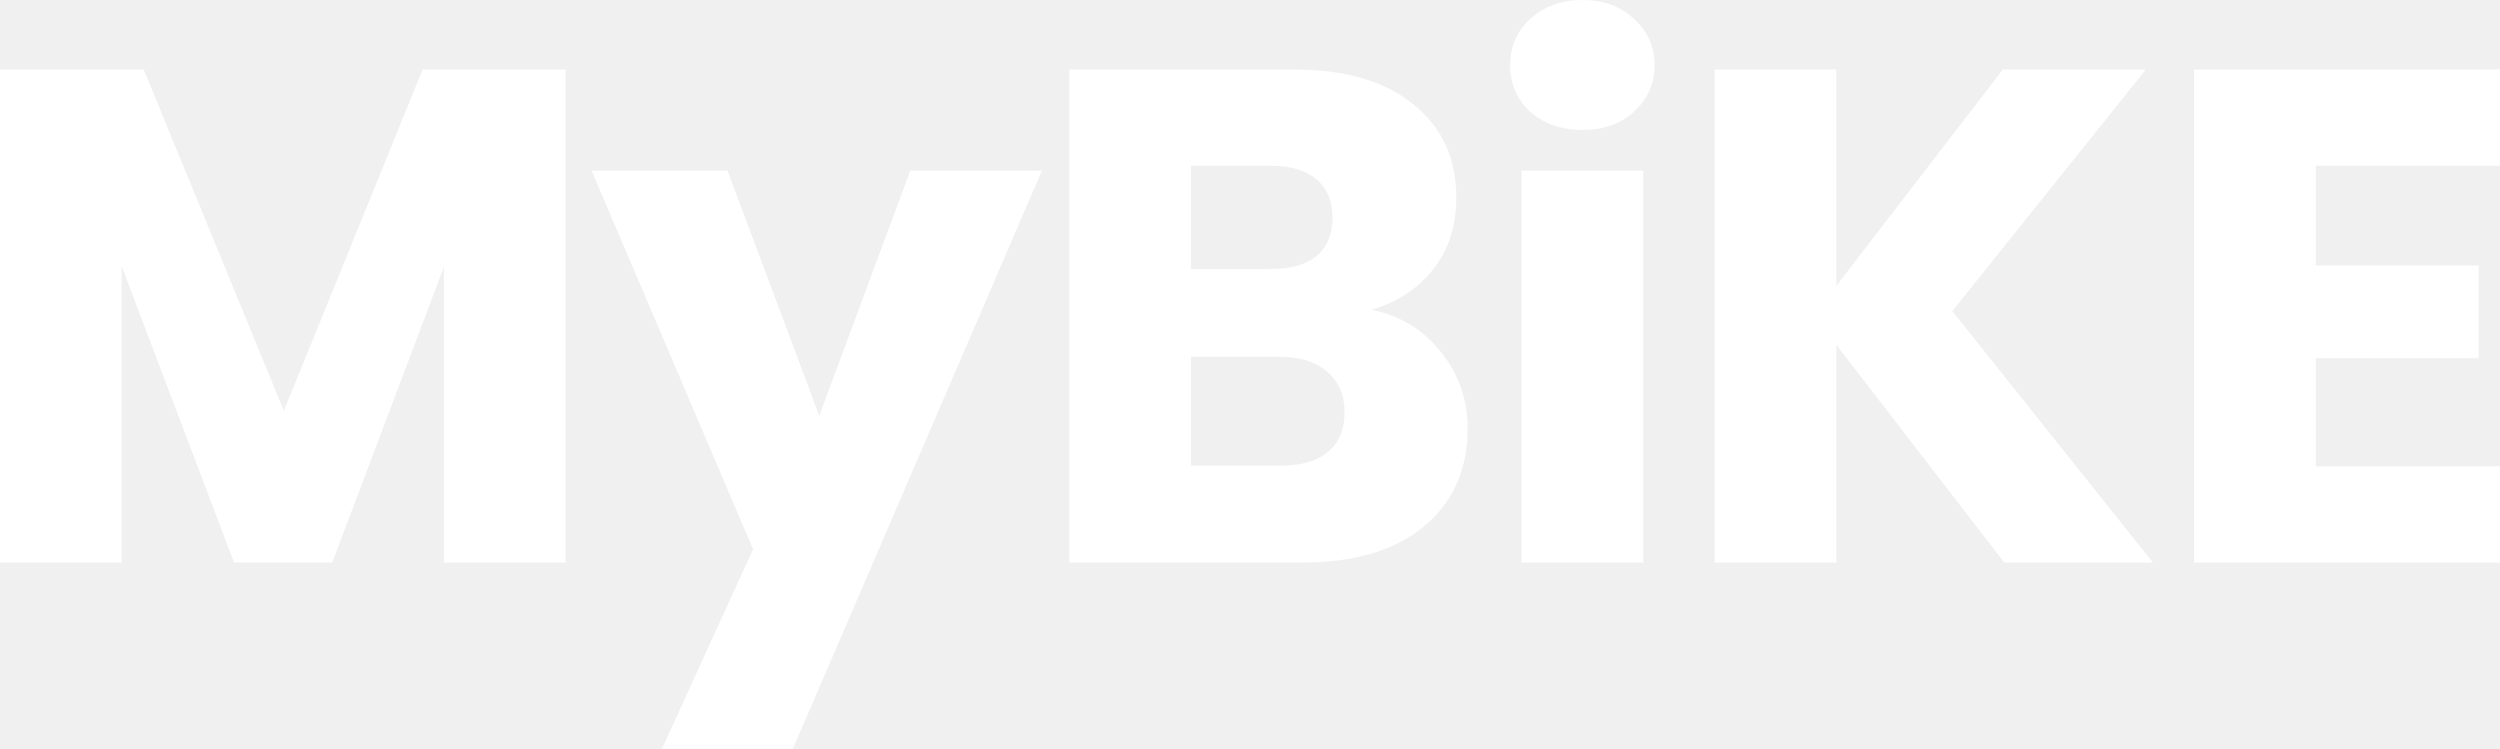
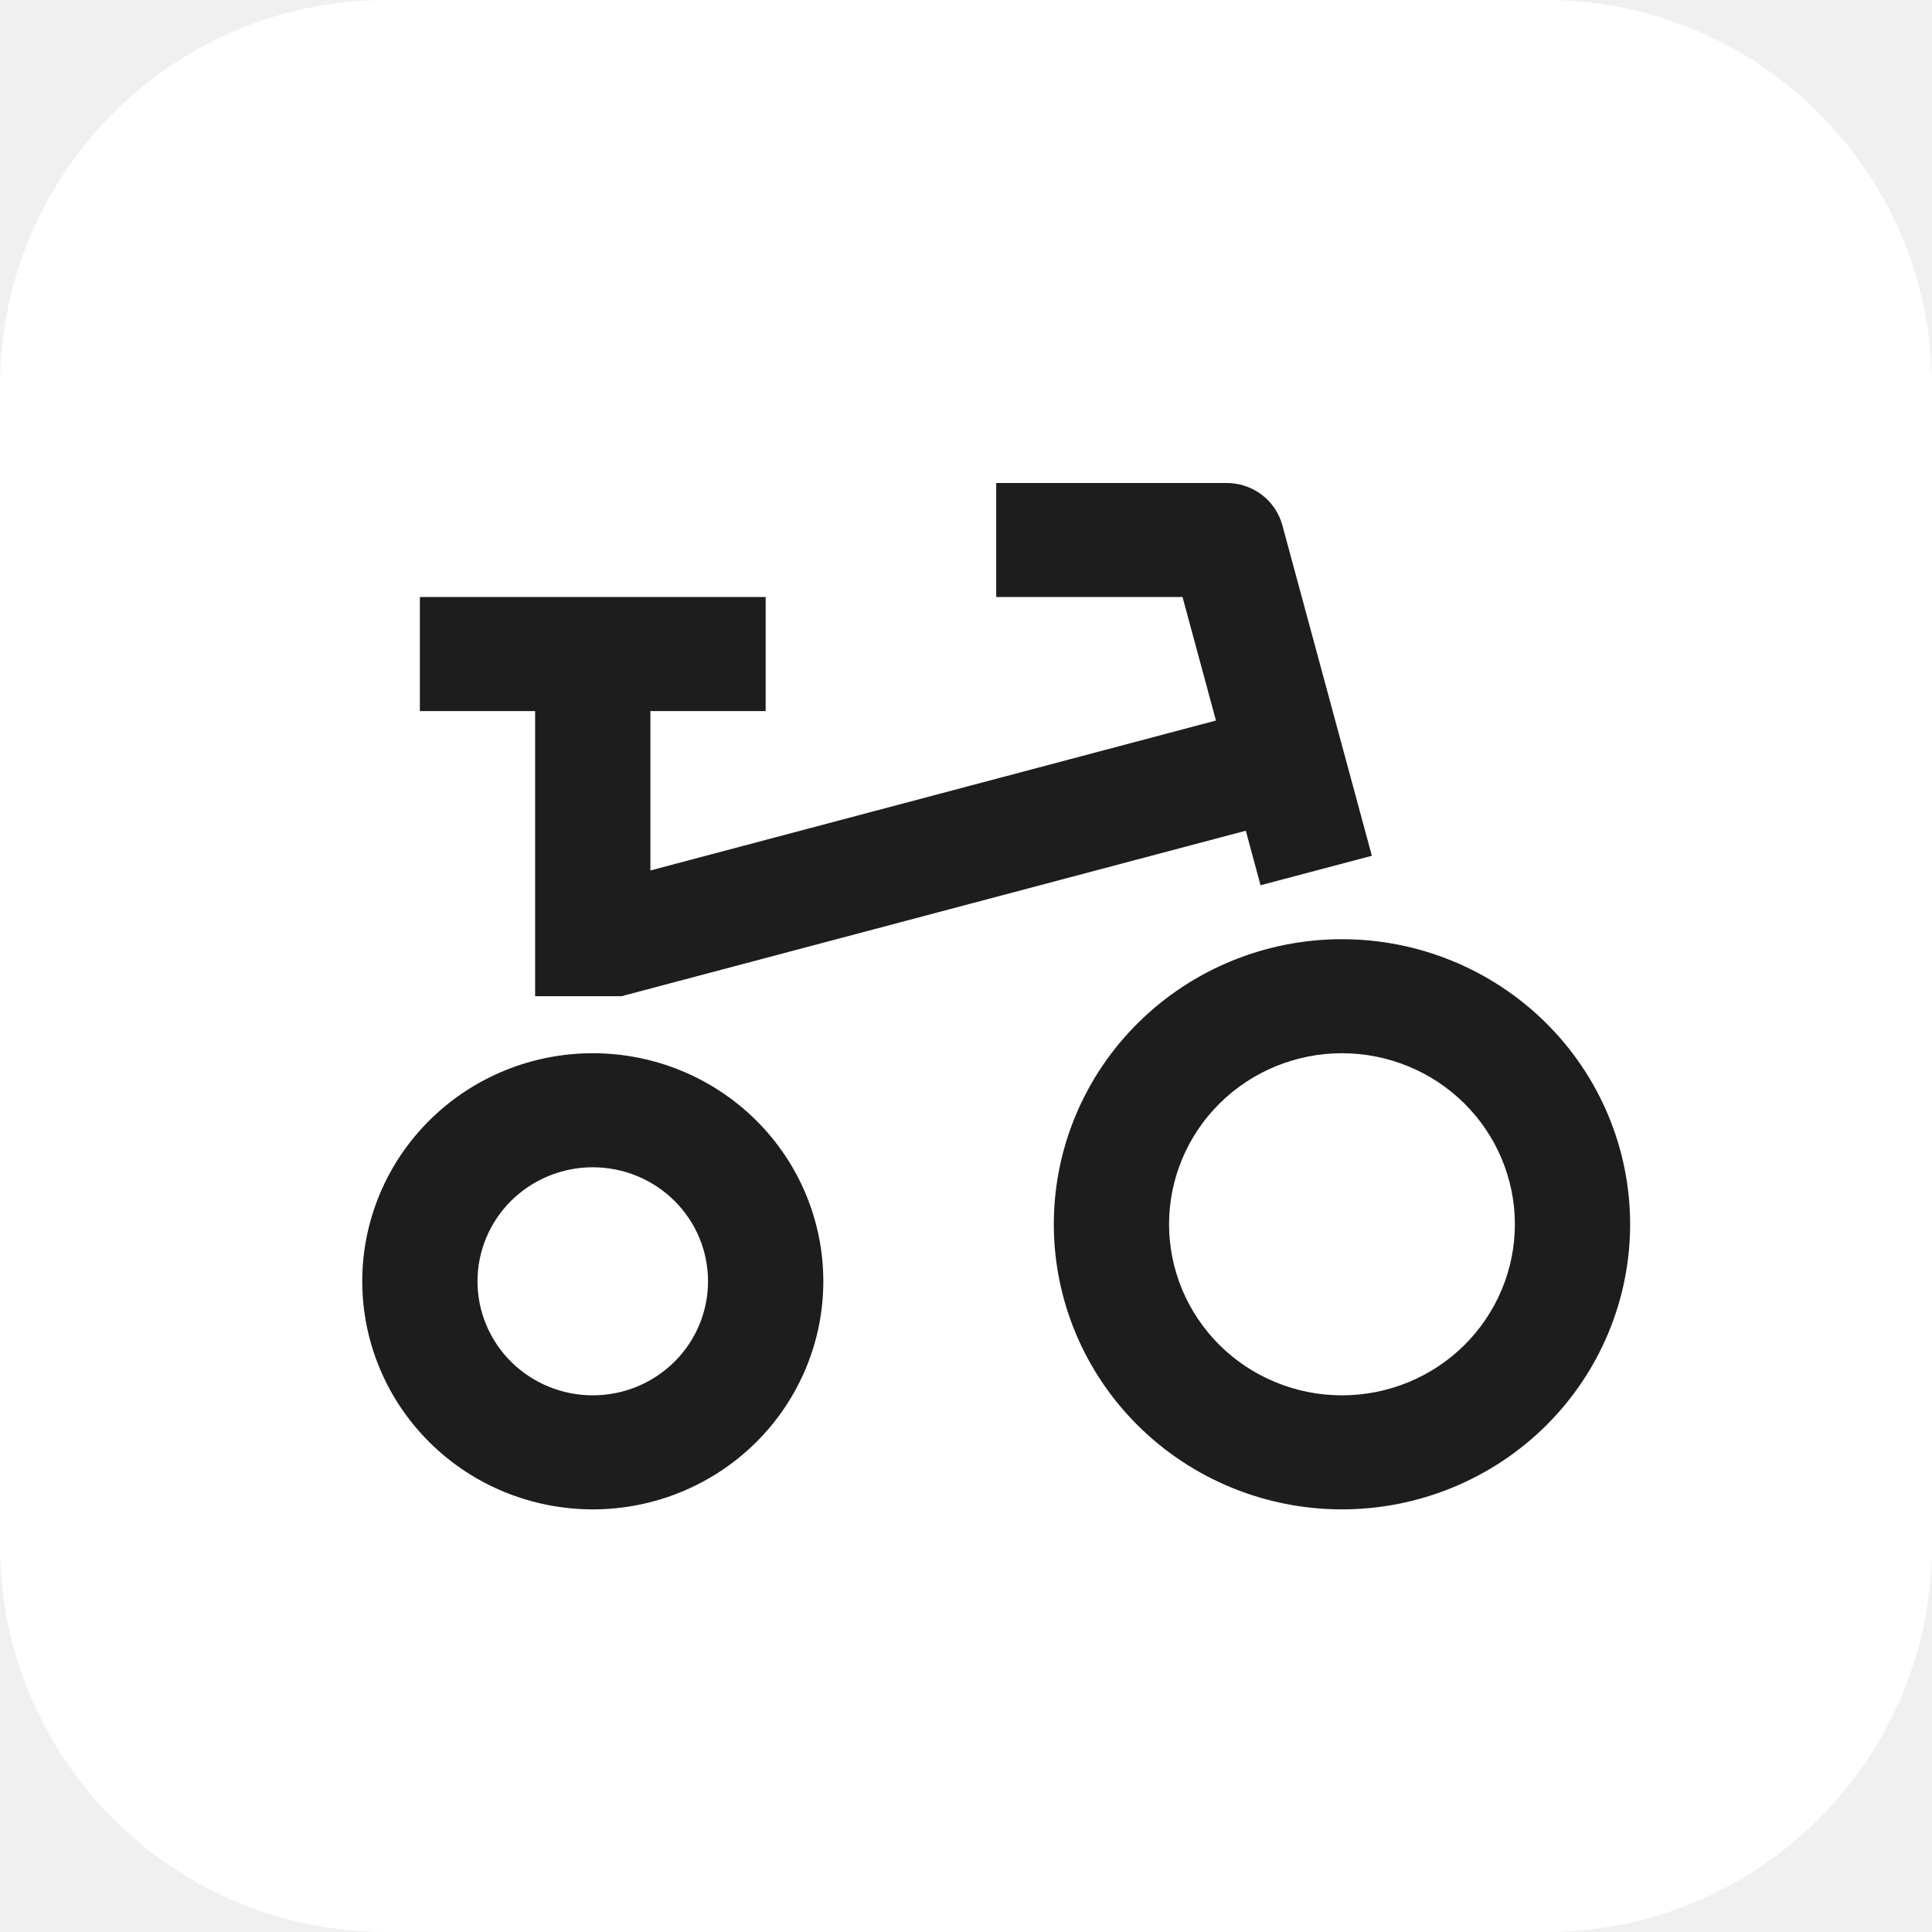
- <svg xmlns="http://www.w3.org/2000/svg" width="187" height="56" viewBox="0 0 187 56" fill="none">
-   <g id="Property 1=Default">
-     <g id="MyBiKE">
-       <path d="M42.307 5.201V42.079H33.207V19.962L24.852 42.079H17.508L9.1 19.91V42.079H0V5.201H10.75L21.233 30.732L31.61 5.201H42.307Z" fill="white" />
-       <path d="M77.936 12.765L59.311 56H49.519L56.331 41.081L44.251 12.765H54.415L61.28 31.099L68.091 12.765H77.936Z" fill="white" />
-       <path d="M102.597 23.167C104.761 23.622 106.499 24.69 107.812 26.372C109.124 28.017 109.781 29.909 109.781 32.045C109.781 35.127 108.681 37.578 106.481 39.4C104.317 41.186 101.284 42.079 97.381 42.079H79.98V5.201H96.796C100.592 5.201 103.554 6.059 105.683 7.775C107.847 9.491 108.929 11.82 108.929 14.762C108.929 16.933 108.344 18.737 107.173 20.173C106.038 21.608 104.512 22.607 102.597 23.167ZM89.08 20.12H95.04C96.53 20.12 97.665 19.805 98.446 19.174C99.262 18.509 99.67 17.546 99.67 16.285C99.67 15.024 99.262 14.061 98.446 13.396C97.665 12.73 96.53 12.398 95.04 12.398H89.08V20.12ZM95.785 34.829C97.311 34.829 98.481 34.497 99.297 33.831C100.149 33.131 100.574 32.133 100.574 30.837C100.574 29.541 100.131 28.525 99.244 27.79C98.392 27.054 97.204 26.687 95.678 26.687H89.08V34.829H95.785Z" fill="white" />
-       <path d="M118.388 9.719C116.792 9.719 115.479 9.263 114.45 8.353C113.457 7.407 112.96 6.251 112.96 4.886C112.96 3.485 113.457 2.329 114.45 1.418C115.479 0.473 116.792 0 118.388 0C119.949 0 121.226 0.473 122.22 1.418C123.248 2.329 123.763 3.485 123.763 4.886C123.763 6.251 123.248 7.407 122.22 8.353C121.226 9.263 119.949 9.719 118.388 9.719ZM122.911 12.765V42.079H113.811V12.765H122.911Z" fill="white" />
-       <path d="M149.918 42.079L137.359 25.794V42.079H128.259V5.201H137.359V21.381L149.811 5.201H160.508L146.033 23.272L161.04 42.079H149.918Z" fill="white" />
-       <path d="M173.217 12.398V19.857H185.404V26.792H173.217V34.882H187V42.079H164.117V5.201H187V12.398H173.217Z" fill="white" />
-     </g>
-   </g>
+ <svg xmlns="http://www.w3.org/2000/svg" width="40" height="40" viewBox="0 0 40 40" fill="none">
+   <rect width="40" height="40" rx="8" fill="white" />
+   <path d="M12.869 20.625H11.079V14.722H8.693V12.361H15.852V14.722H13.466V18.022L25.175 14.918L24.483 12.361H20.625V10H25.372C25.639 9.994 25.9 10.078 26.114 10.236C26.328 10.395 26.481 10.62 26.55 10.875L28.403 17.718L26.098 18.328L25.793 17.199L12.869 20.625ZM12.273 28.889C12.906 28.889 13.513 28.64 13.96 28.197C14.408 27.755 14.659 27.154 14.659 26.528C14.659 25.902 14.408 25.301 13.96 24.858C13.513 24.416 12.906 24.167 12.273 24.167C11.64 24.167 11.033 24.416 10.585 24.858C10.138 25.301 9.886 25.902 9.886 26.528C9.886 27.154 10.138 27.755 10.585 28.197C11.033 28.64 11.64 28.889 12.273 28.889ZM12.273 31.25C11.007 31.25 9.793 30.753 8.898 29.867C8.003 28.981 7.5 27.78 7.5 26.528C7.5 25.275 8.003 24.074 8.898 23.189C9.793 22.303 11.007 21.806 12.273 21.806C13.539 21.806 14.752 22.303 15.648 23.189C16.543 24.074 17.046 25.275 17.046 26.528C17.046 27.78 16.543 28.981 15.648 29.867C14.752 30.753 13.539 31.25 12.273 31.25ZM27.784 28.889C28.733 28.889 29.644 28.516 30.315 27.852C30.986 27.187 31.364 26.287 31.364 25.347C31.364 24.408 30.986 23.507 30.315 22.843C29.644 22.179 28.733 21.806 27.784 21.806C26.835 21.806 25.924 22.179 25.253 22.843C24.582 23.507 24.204 24.408 24.204 25.347C24.204 26.287 24.582 27.187 25.253 27.852C25.924 28.516 26.835 28.889 27.784 28.889ZM27.784 31.25C26.202 31.25 24.684 30.628 23.566 29.521C22.447 28.414 21.818 26.913 21.818 25.347C21.818 23.782 22.447 22.28 23.566 21.174C24.684 20.067 26.202 19.445 27.784 19.445C29.366 19.445 30.884 20.067 32.003 21.174C33.121 22.28 33.75 23.782 33.75 25.347C33.75 26.913 33.121 28.414 32.003 29.521C30.884 30.628 29.366 31.25 27.784 31.25Z" fill="#1D1D1D" />
</svg>
